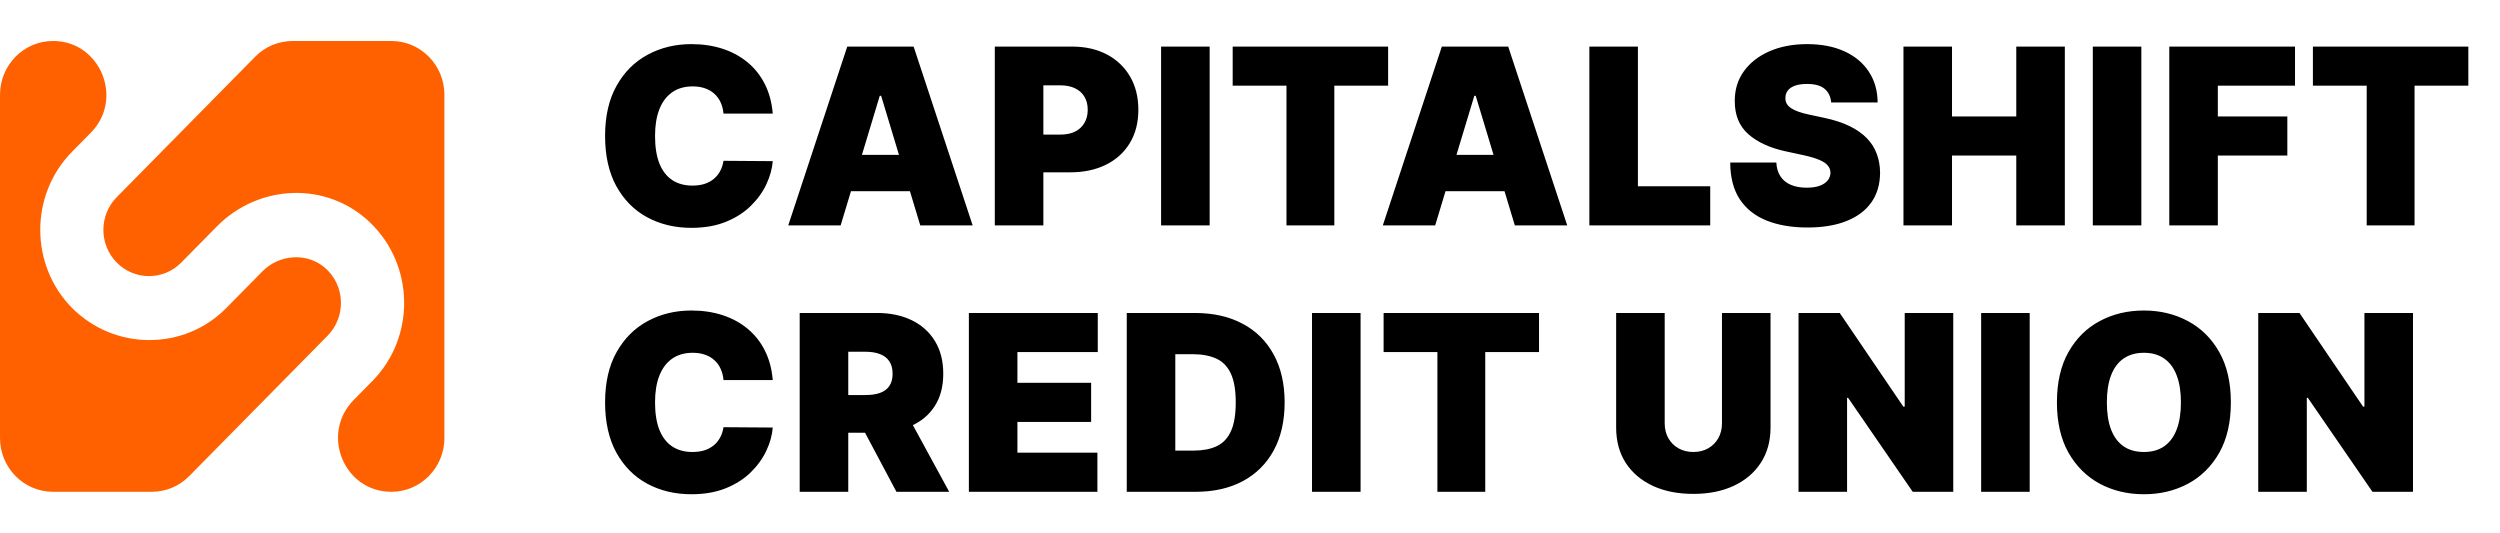
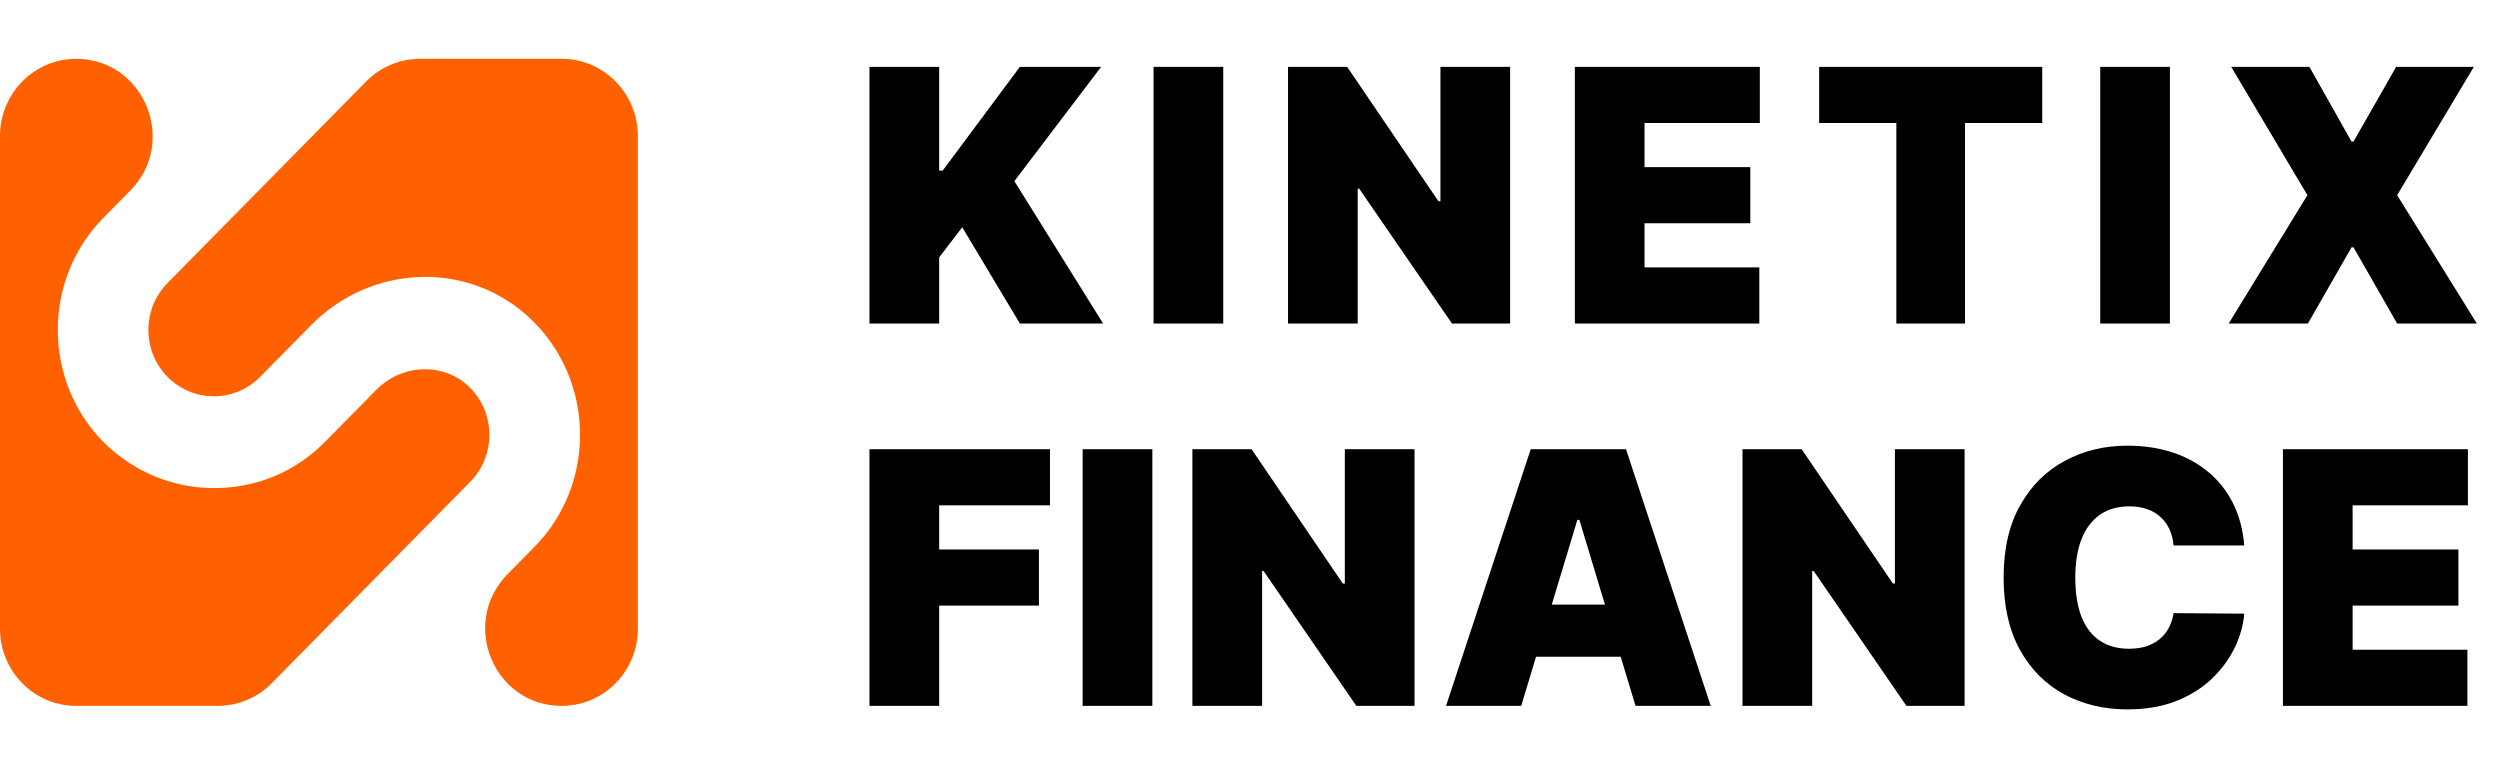
- <svg xmlns="http://www.w3.org/2000/svg" width="122" height="26" viewBox="0 0 122 26" fill="none">
+ <svg xmlns="http://www.w3.org/2000/svg" width="85" height="26" viewBox="0 0 85 26" fill="none">
+   <path d="M29.562 11V2.273H31.932V5.801H32.051L34.676 2.273H37.438L34.489 6.159L37.506 11H34.676L32.716 7.727L31.932 8.75V11H29.562ZM41.59 2.273V11H39.221V2.273H41.59ZM51.344 2.273V11H49.367L46.213 6.415H46.162V11H43.793V2.273H45.804L48.906 6.841H48.975V2.273H51.344ZM53.545 11V2.273H59.834V4.182H55.914V5.682H59.511V7.591H55.914V9.091H59.817V11H53.545ZM61.851 4.182V2.273H69.436V4.182H66.811V11H64.476V4.182H61.851ZM73.777 2.273V11H71.408V2.273H73.777ZM78.52 2.273L79.952 4.812H80.02L81.469 2.273H84.111L81.503 6.636L84.213 11H81.503L80.02 8.409H79.952L78.469 11H75.775L78.452 6.636L75.861 2.273H78.52ZM29.562 24V15.273H35.699V17.182H31.932V18.682H35.324V20.591H31.932V24H29.562ZM39.18 15.273V24H36.81V15.273H39.18ZM48.094 15.273V24H46.116L42.963 19.415H42.912V24H40.542V15.273H42.554L45.656 19.841H45.724V15.273H48.094ZM51.721 24H49.165L52.045 15.273H55.284L58.165 24H55.608L53.699 17.676H53.63L51.721 24ZM51.244 20.557H56.051V22.329H51.244V20.557ZM66.796 15.273V24H64.819L61.666 19.415H61.614V24H59.245V15.273H61.257L64.359 19.841H64.427V15.273H66.796ZM76.305 18.546H73.901C73.884 18.347 73.839 18.166 73.765 18.004C73.694 17.842 73.594 17.703 73.467 17.587C73.342 17.467 73.19 17.376 73.011 17.314C72.832 17.249 72.629 17.216 72.401 17.216C72.004 17.216 71.667 17.312 71.391 17.506C71.119 17.699 70.911 17.976 70.769 18.337C70.63 18.697 70.56 19.131 70.56 19.636C70.56 20.171 70.632 20.618 70.773 20.979C70.918 21.337 71.127 21.607 71.4 21.788C71.673 21.967 72.001 22.057 72.384 22.057C72.603 22.057 72.799 22.03 72.972 21.976C73.146 21.919 73.296 21.838 73.424 21.733C73.552 21.628 73.656 21.501 73.735 21.354C73.817 21.203 73.873 21.034 73.901 20.847L76.305 20.864C76.276 21.233 76.173 21.609 75.994 21.993C75.815 22.374 75.56 22.726 75.231 23.05C74.904 23.371 74.499 23.629 74.016 23.825C73.534 24.021 72.972 24.119 72.333 24.119C71.532 24.119 70.813 23.947 70.177 23.604C69.543 23.26 69.042 22.754 68.673 22.087C68.306 21.419 68.123 20.602 68.123 19.636C68.123 18.665 68.31 17.847 68.685 17.182C69.06 16.514 69.566 16.01 70.203 15.669C70.839 15.325 71.549 15.153 72.333 15.153C72.884 15.153 73.391 15.229 73.855 15.379C74.317 15.53 74.724 15.75 75.073 16.04C75.423 16.327 75.704 16.68 75.917 17.101C76.13 17.521 76.259 18.003 76.305 18.546ZM77.62 24V15.273H83.909V17.182H79.989V18.682H83.586V20.591H79.989V22.091H83.892V24H77.62Z" fill="black" />
  <path d="M15.99 16.379C16.898 15.459 16.859 13.911 15.835 13.049C14.947 12.305 13.615 12.422 12.803 13.245L11.954 14.107L11.046 15.028C10.003 16.085 8.652 16.595 7.28 16.595C5.909 16.595 4.558 16.066 3.515 15.028C1.448 12.931 1.448 9.503 3.515 7.407L4.422 6.486C6.064 4.841 4.905 2 2.588 2C1.159 2 0 3.175 0 4.625V21.375C0 22.825 1.159 24 2.588 24H7.396C8.092 24 8.748 23.726 9.231 23.236L15.99 16.379Z" fill="#FF6100" />
  <path d="M14.29 2C13.595 2 12.938 2.274 12.456 2.764L5.697 9.621C4.828 10.502 4.828 11.932 5.697 12.814C6.566 13.695 7.975 13.695 8.844 12.814L9.752 11.893L10.582 11.051C12.63 8.974 15.951 8.837 18.056 10.855C20.238 12.951 20.277 16.458 18.172 18.593L17.264 19.514C15.623 21.179 16.782 24 19.099 24C20.528 24 21.687 22.825 21.687 21.375V4.625C21.687 3.175 20.528 2 19.099 2H14.29Z" fill="#FF6100" />
-   <path d="M37.71 5.545H35.307C35.29 5.347 35.244 5.166 35.17 5.004C35.099 4.842 35 4.703 34.872 4.587C34.747 4.467 34.595 4.376 34.416 4.314C34.237 4.249 34.034 4.216 33.807 4.216C33.409 4.216 33.072 4.312 32.797 4.506C32.524 4.699 32.317 4.976 32.175 5.337C32.035 5.697 31.966 6.131 31.966 6.636C31.966 7.17 32.037 7.618 32.179 7.979C32.324 8.337 32.533 8.607 32.805 8.788C33.078 8.967 33.406 9.057 33.79 9.057C34.008 9.057 34.205 9.03 34.378 8.976C34.551 8.919 34.702 8.838 34.83 8.733C34.957 8.628 35.061 8.501 35.141 8.354C35.223 8.203 35.278 8.034 35.307 7.847L37.71 7.864C37.682 8.233 37.578 8.609 37.399 8.993C37.22 9.374 36.966 9.726 36.636 10.05C36.31 10.371 35.905 10.629 35.422 10.825C34.939 11.021 34.378 11.119 33.739 11.119C32.938 11.119 32.219 10.947 31.582 10.604C30.949 10.26 30.447 9.754 30.078 9.087C29.712 8.419 29.528 7.602 29.528 6.636C29.528 5.665 29.716 4.847 30.091 4.182C30.466 3.514 30.972 3.01 31.608 2.669C32.244 2.325 32.955 2.153 33.739 2.153C34.29 2.153 34.797 2.229 35.26 2.379C35.723 2.53 36.129 2.75 36.479 3.04C36.828 3.327 37.109 3.68 37.322 4.101C37.535 4.521 37.665 5.003 37.71 5.545ZM41.023 11H38.466L41.346 2.273H44.585L47.466 11H44.909L43 4.676H42.932L41.023 11ZM40.545 7.557H45.352V9.33H40.545V7.557ZM48.546 11V2.273H52.313C52.961 2.273 53.528 2.401 54.014 2.656C54.499 2.912 54.877 3.271 55.147 3.734C55.417 4.197 55.552 4.739 55.552 5.358C55.552 5.983 55.413 6.524 55.135 6.982C54.859 7.439 54.471 7.791 53.971 8.038C53.474 8.286 52.893 8.409 52.228 8.409H49.978V6.568H51.751C52.029 6.568 52.267 6.52 52.463 6.423C52.661 6.324 52.813 6.183 52.919 6.001C53.026 5.82 53.081 5.605 53.081 5.358C53.081 5.108 53.026 4.895 52.919 4.719C52.813 4.54 52.661 4.403 52.463 4.31C52.267 4.213 52.029 4.165 51.751 4.165H50.916V11H48.546ZM59.031 2.273V11H56.661V2.273H59.031ZM60.155 4.182V2.273H67.74V4.182H65.115V11H62.78V4.182H60.155ZM70.037 11H67.481L70.361 2.273H73.6L76.481 11H73.924L72.015 4.676H71.946L70.037 11ZM69.56 7.557H74.367V9.33H69.56V7.557ZM77.561 11V2.273H79.93V9.091H83.459V11H77.561ZM89.361 5C89.338 4.716 89.232 4.494 89.041 4.335C88.854 4.176 88.569 4.097 88.185 4.097C87.941 4.097 87.74 4.126 87.584 4.186C87.431 4.243 87.317 4.321 87.243 4.42C87.169 4.52 87.131 4.634 87.128 4.761C87.123 4.866 87.141 4.962 87.184 5.047C87.229 5.129 87.3 5.205 87.397 5.273C87.493 5.338 87.617 5.398 87.767 5.452C87.918 5.506 88.097 5.554 88.304 5.597L89.02 5.75C89.503 5.852 89.916 5.987 90.26 6.155C90.604 6.322 90.885 6.52 91.104 6.747C91.323 6.972 91.483 7.224 91.585 7.506C91.691 7.787 91.745 8.094 91.748 8.426C91.745 9 91.601 9.486 91.317 9.884C91.033 10.281 90.627 10.584 90.098 10.791C89.573 10.999 88.941 11.102 88.202 11.102C87.444 11.102 86.782 10.99 86.216 10.766C85.654 10.541 85.216 10.196 84.904 9.73C84.594 9.261 84.438 8.662 84.435 7.932H86.685C86.699 8.199 86.766 8.423 86.885 8.605C87.005 8.787 87.172 8.925 87.388 9.018C87.607 9.112 87.867 9.159 88.168 9.159C88.421 9.159 88.632 9.128 88.803 9.065C88.973 9.003 89.103 8.916 89.191 8.805C89.279 8.695 89.324 8.568 89.327 8.426C89.324 8.293 89.28 8.176 89.195 8.077C89.112 7.974 88.976 7.884 88.786 7.804C88.596 7.722 88.338 7.645 88.014 7.574L87.145 7.386C86.373 7.219 85.763 6.939 85.317 6.547C84.874 6.152 84.654 5.614 84.657 4.932C84.654 4.378 84.801 3.893 85.1 3.479C85.401 3.061 85.817 2.736 86.348 2.503C86.882 2.27 87.495 2.153 88.185 2.153C88.889 2.153 89.499 2.271 90.013 2.507C90.527 2.743 90.924 3.075 91.202 3.504C91.483 3.93 91.625 4.429 91.628 5H89.361ZM92.889 11V2.273H95.258V5.682H98.394V2.273H100.764V11H98.394V7.591H95.258V11H92.889ZM104.498 2.273V11H102.129V2.273H104.498ZM105.861 11V2.273H111.997V4.182H108.23V5.682H111.622V7.591H108.23V11H105.861ZM112.87 4.182V2.273H120.455V4.182H117.83V11H115.495V4.182H112.87ZM37.71 18.546H35.307C35.29 18.347 35.244 18.166 35.17 18.004C35.099 17.842 35 17.703 34.872 17.587C34.747 17.467 34.595 17.376 34.416 17.314C34.237 17.249 34.034 17.216 33.807 17.216C33.409 17.216 33.072 17.312 32.797 17.506C32.524 17.699 32.317 17.976 32.175 18.337C32.035 18.697 31.966 19.131 31.966 19.636C31.966 20.171 32.037 20.618 32.179 20.979C32.324 21.337 32.533 21.607 32.805 21.788C33.078 21.967 33.406 22.057 33.79 22.057C34.008 22.057 34.205 22.03 34.378 21.976C34.551 21.919 34.702 21.838 34.83 21.733C34.957 21.628 35.061 21.501 35.141 21.354C35.223 21.203 35.278 21.034 35.307 20.847L37.71 20.864C37.682 21.233 37.578 21.609 37.399 21.993C37.22 22.374 36.966 22.726 36.636 23.05C36.31 23.371 35.905 23.629 35.422 23.825C34.939 24.021 34.378 24.119 33.739 24.119C32.938 24.119 32.219 23.947 31.582 23.604C30.949 23.26 30.447 22.754 30.078 22.087C29.712 21.419 29.528 20.602 29.528 19.636C29.528 18.665 29.716 17.847 30.091 17.182C30.466 16.514 30.972 16.01 31.608 15.669C32.244 15.325 32.955 15.153 33.739 15.153C34.29 15.153 34.797 15.229 35.26 15.379C35.723 15.53 36.129 15.75 36.479 16.04C36.828 16.327 37.109 16.68 37.322 17.101C37.535 17.521 37.665 18.003 37.71 18.546ZM39.025 24V15.273H42.792C43.44 15.273 44.007 15.391 44.492 15.626C44.978 15.862 45.356 16.202 45.626 16.645C45.896 17.088 46.031 17.619 46.031 18.239C46.031 18.864 45.892 19.391 45.613 19.82C45.338 20.249 44.95 20.572 44.45 20.791C43.953 21.01 43.372 21.119 42.707 21.119H40.457V19.278H42.23C42.508 19.278 42.745 19.244 42.941 19.176C43.14 19.105 43.292 18.993 43.397 18.84C43.505 18.686 43.559 18.486 43.559 18.239C43.559 17.989 43.505 17.785 43.397 17.629C43.292 17.47 43.14 17.354 42.941 17.28C42.745 17.203 42.508 17.165 42.23 17.165H41.395V24H39.025ZM44.139 19.994L46.321 24H43.747L41.616 19.994H44.139ZM47.281 24V15.273H53.571V17.182H49.65V18.682H53.247V20.591H49.65V22.091H53.553V24H47.281ZM58.344 24H54.986V15.273H58.309C59.207 15.273 59.983 15.447 60.636 15.797C61.292 16.143 61.798 16.643 62.153 17.297C62.511 17.947 62.69 18.727 62.69 19.636C62.69 20.546 62.513 21.327 62.157 21.98C61.802 22.631 61.3 23.131 60.649 23.48C59.998 23.827 59.23 24 58.344 24ZM57.355 21.989H58.258C58.69 21.989 59.058 21.919 59.362 21.78C59.669 21.641 59.902 21.401 60.061 21.06C60.223 20.719 60.304 20.244 60.304 19.636C60.304 19.028 60.221 18.554 60.057 18.213C59.895 17.872 59.656 17.632 59.341 17.493C59.028 17.354 58.645 17.284 58.19 17.284H57.355V21.989ZM66.396 15.273V24H64.026V15.273H66.396ZM67.52 17.182V15.273H75.105V17.182H72.48V24H70.145V17.182H67.52ZM84.032 15.273H86.402V20.864C86.402 21.528 86.243 22.104 85.924 22.59C85.609 23.072 85.169 23.446 84.603 23.71C84.038 23.972 83.382 24.102 82.635 24.102C81.882 24.102 81.223 23.972 80.657 23.71C80.092 23.446 79.652 23.072 79.336 22.59C79.024 22.104 78.868 21.528 78.868 20.864V15.273H81.237V20.659C81.237 20.929 81.296 21.171 81.416 21.384C81.535 21.594 81.7 21.759 81.91 21.878C82.123 21.997 82.365 22.057 82.635 22.057C82.907 22.057 83.149 21.997 83.359 21.878C83.569 21.759 83.734 21.594 83.853 21.384C83.973 21.171 84.032 20.929 84.032 20.659V15.273ZM95.319 15.273V24H93.341L90.188 19.415H90.137V24H87.768V15.273H89.779L92.881 19.841H92.95V15.273H95.319ZM99.049 15.273V24H96.68V15.273H99.049ZM108.866 19.636C108.866 20.608 108.677 21.428 108.3 22.095C107.922 22.76 107.412 23.264 106.77 23.608C106.128 23.949 105.412 24.119 104.622 24.119C103.826 24.119 103.108 23.947 102.466 23.604C101.826 23.257 101.318 22.751 100.94 22.087C100.565 21.419 100.378 20.602 100.378 19.636C100.378 18.665 100.565 17.847 100.94 17.182C101.318 16.514 101.826 16.01 102.466 15.669C103.108 15.325 103.826 15.153 104.622 15.153C105.412 15.153 106.128 15.325 106.77 15.669C107.412 16.01 107.922 16.514 108.3 17.182C108.677 17.847 108.866 18.665 108.866 19.636ZM106.429 19.636C106.429 19.114 106.359 18.673 106.22 18.315C106.084 17.954 105.88 17.682 105.611 17.497C105.344 17.31 105.014 17.216 104.622 17.216C104.23 17.216 103.899 17.31 103.629 17.497C103.362 17.682 103.159 17.954 103.02 18.315C102.883 18.673 102.815 19.114 102.815 19.636C102.815 20.159 102.883 20.601 103.02 20.962C103.159 21.32 103.362 21.592 103.629 21.78C103.899 21.965 104.23 22.057 104.622 22.057C105.014 22.057 105.344 21.965 105.611 21.78C105.88 21.592 106.084 21.32 106.22 20.962C106.359 20.601 106.429 20.159 106.429 19.636ZM117.754 15.273V24H115.776L112.623 19.415H112.572V24H110.202V15.273H112.214L115.316 19.841H115.384V15.273H117.754Z" fill="black" />
</svg>
